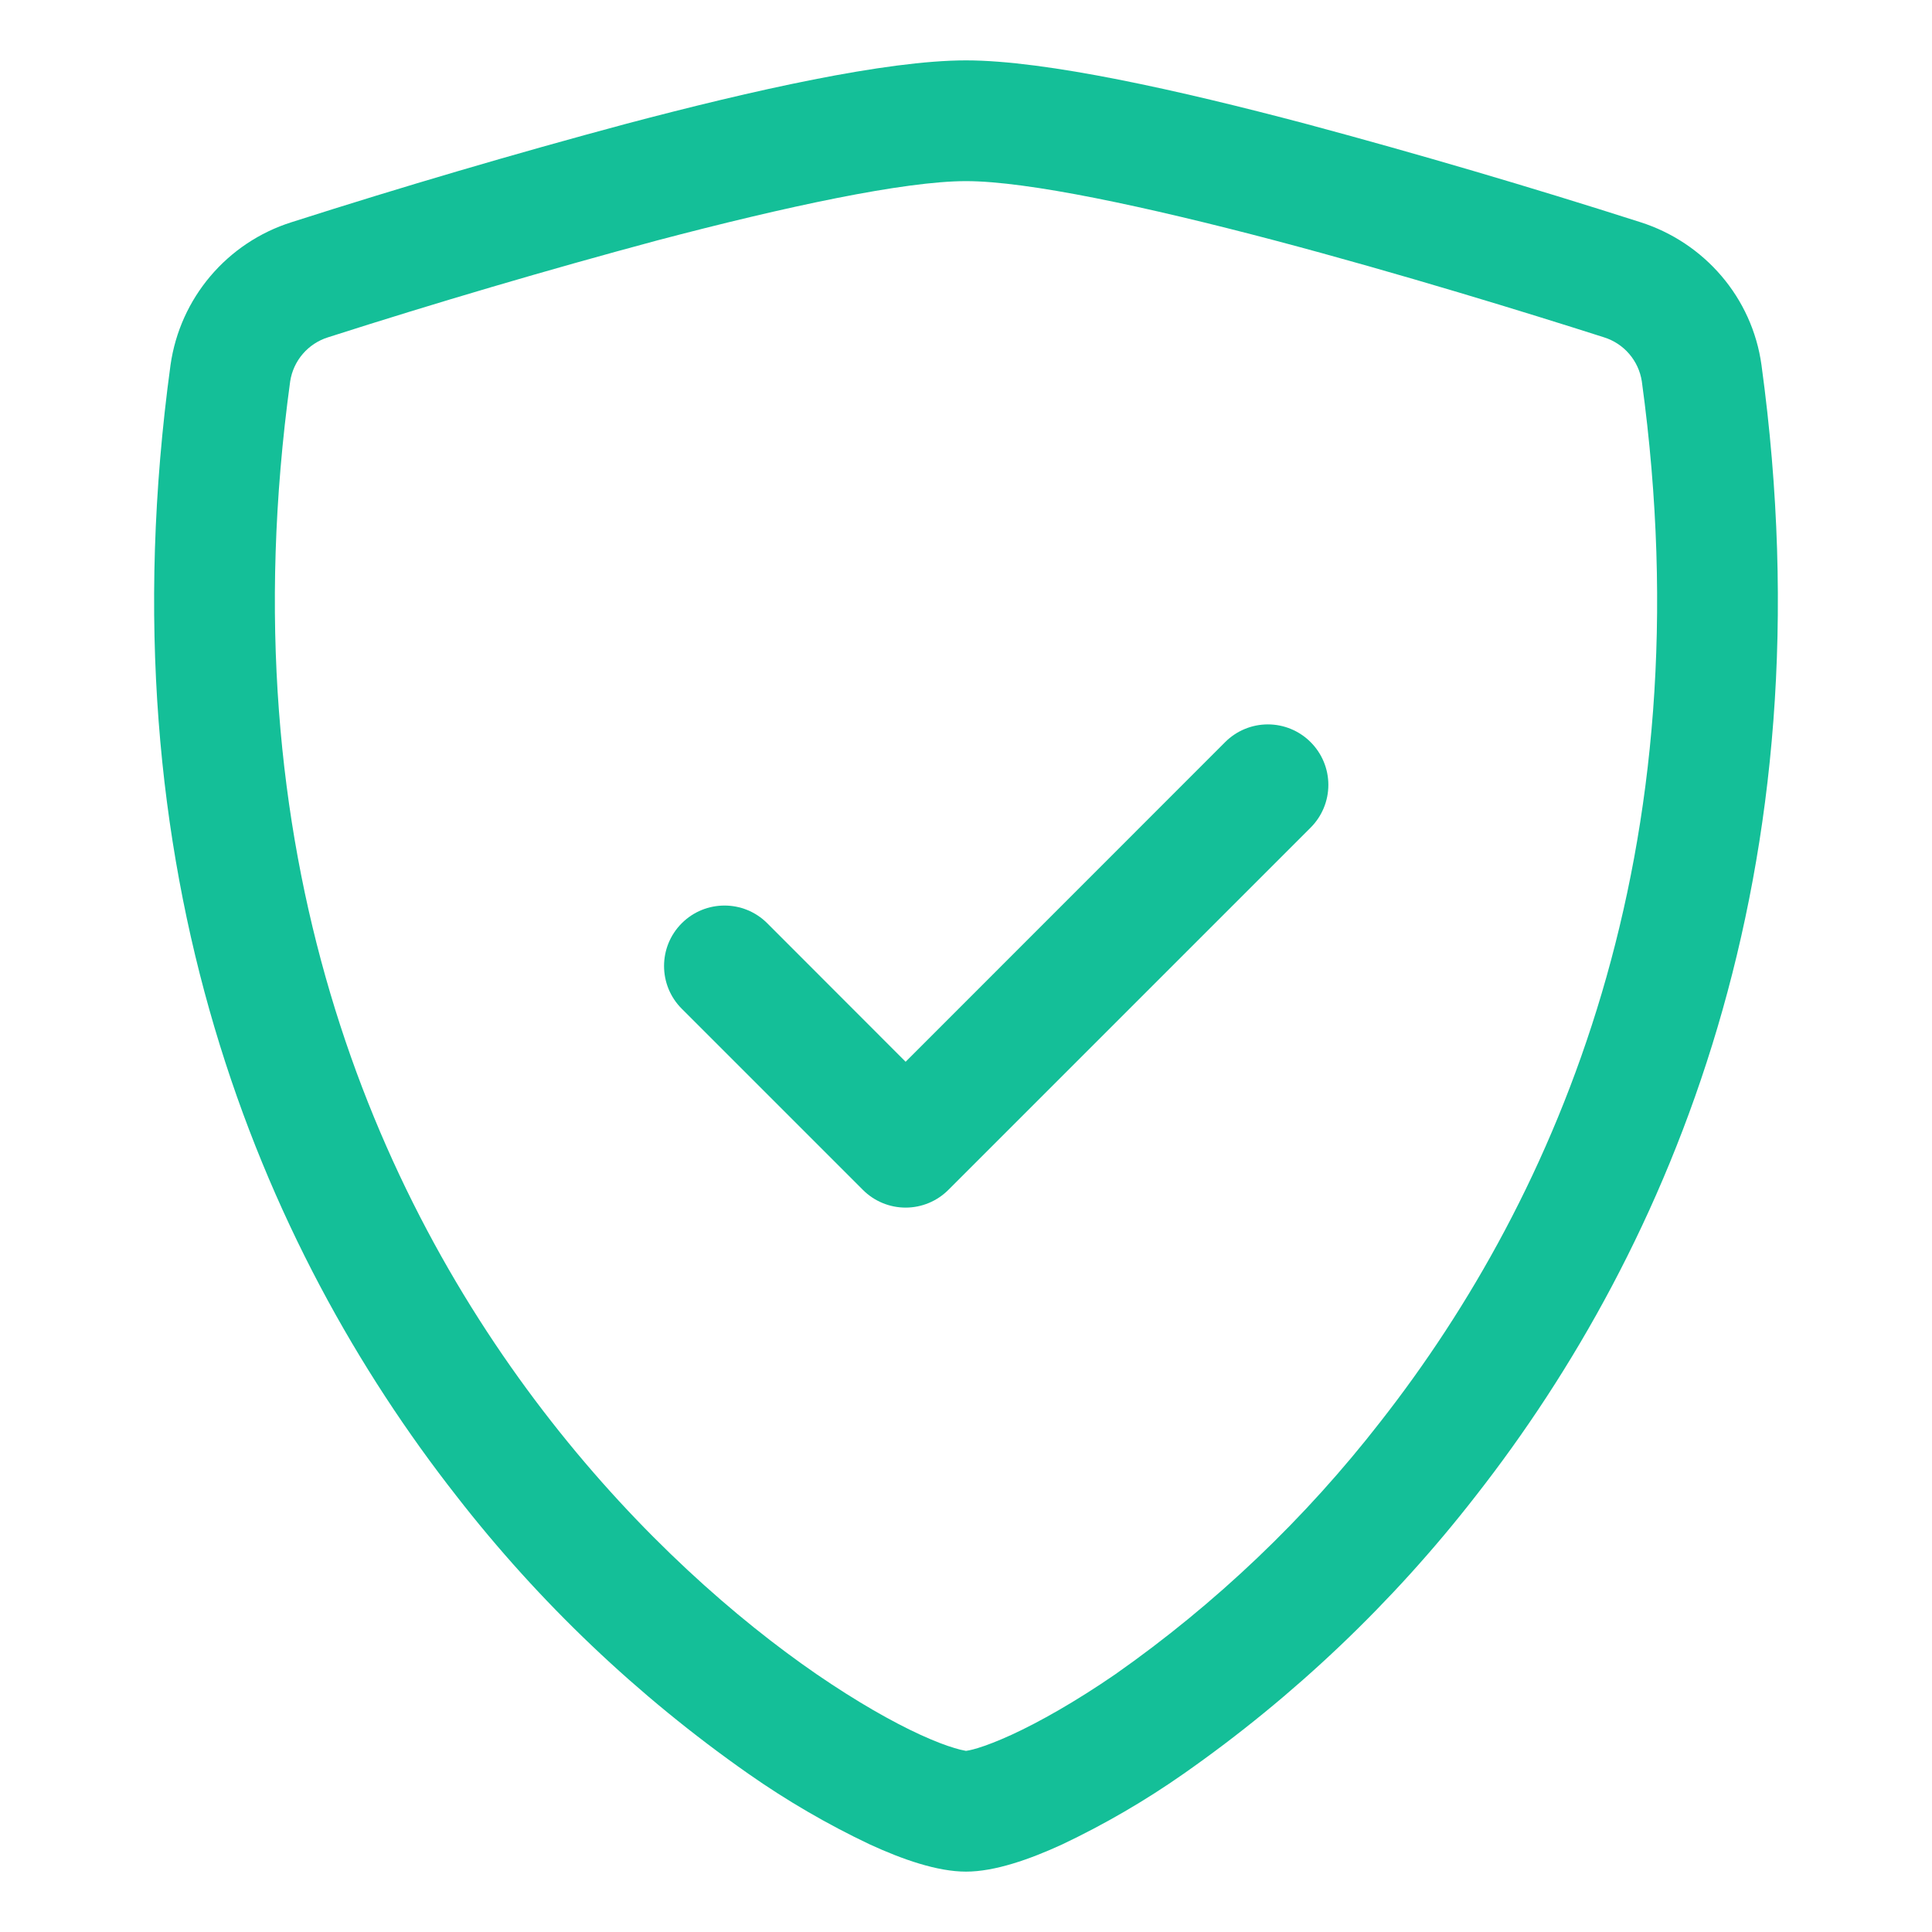
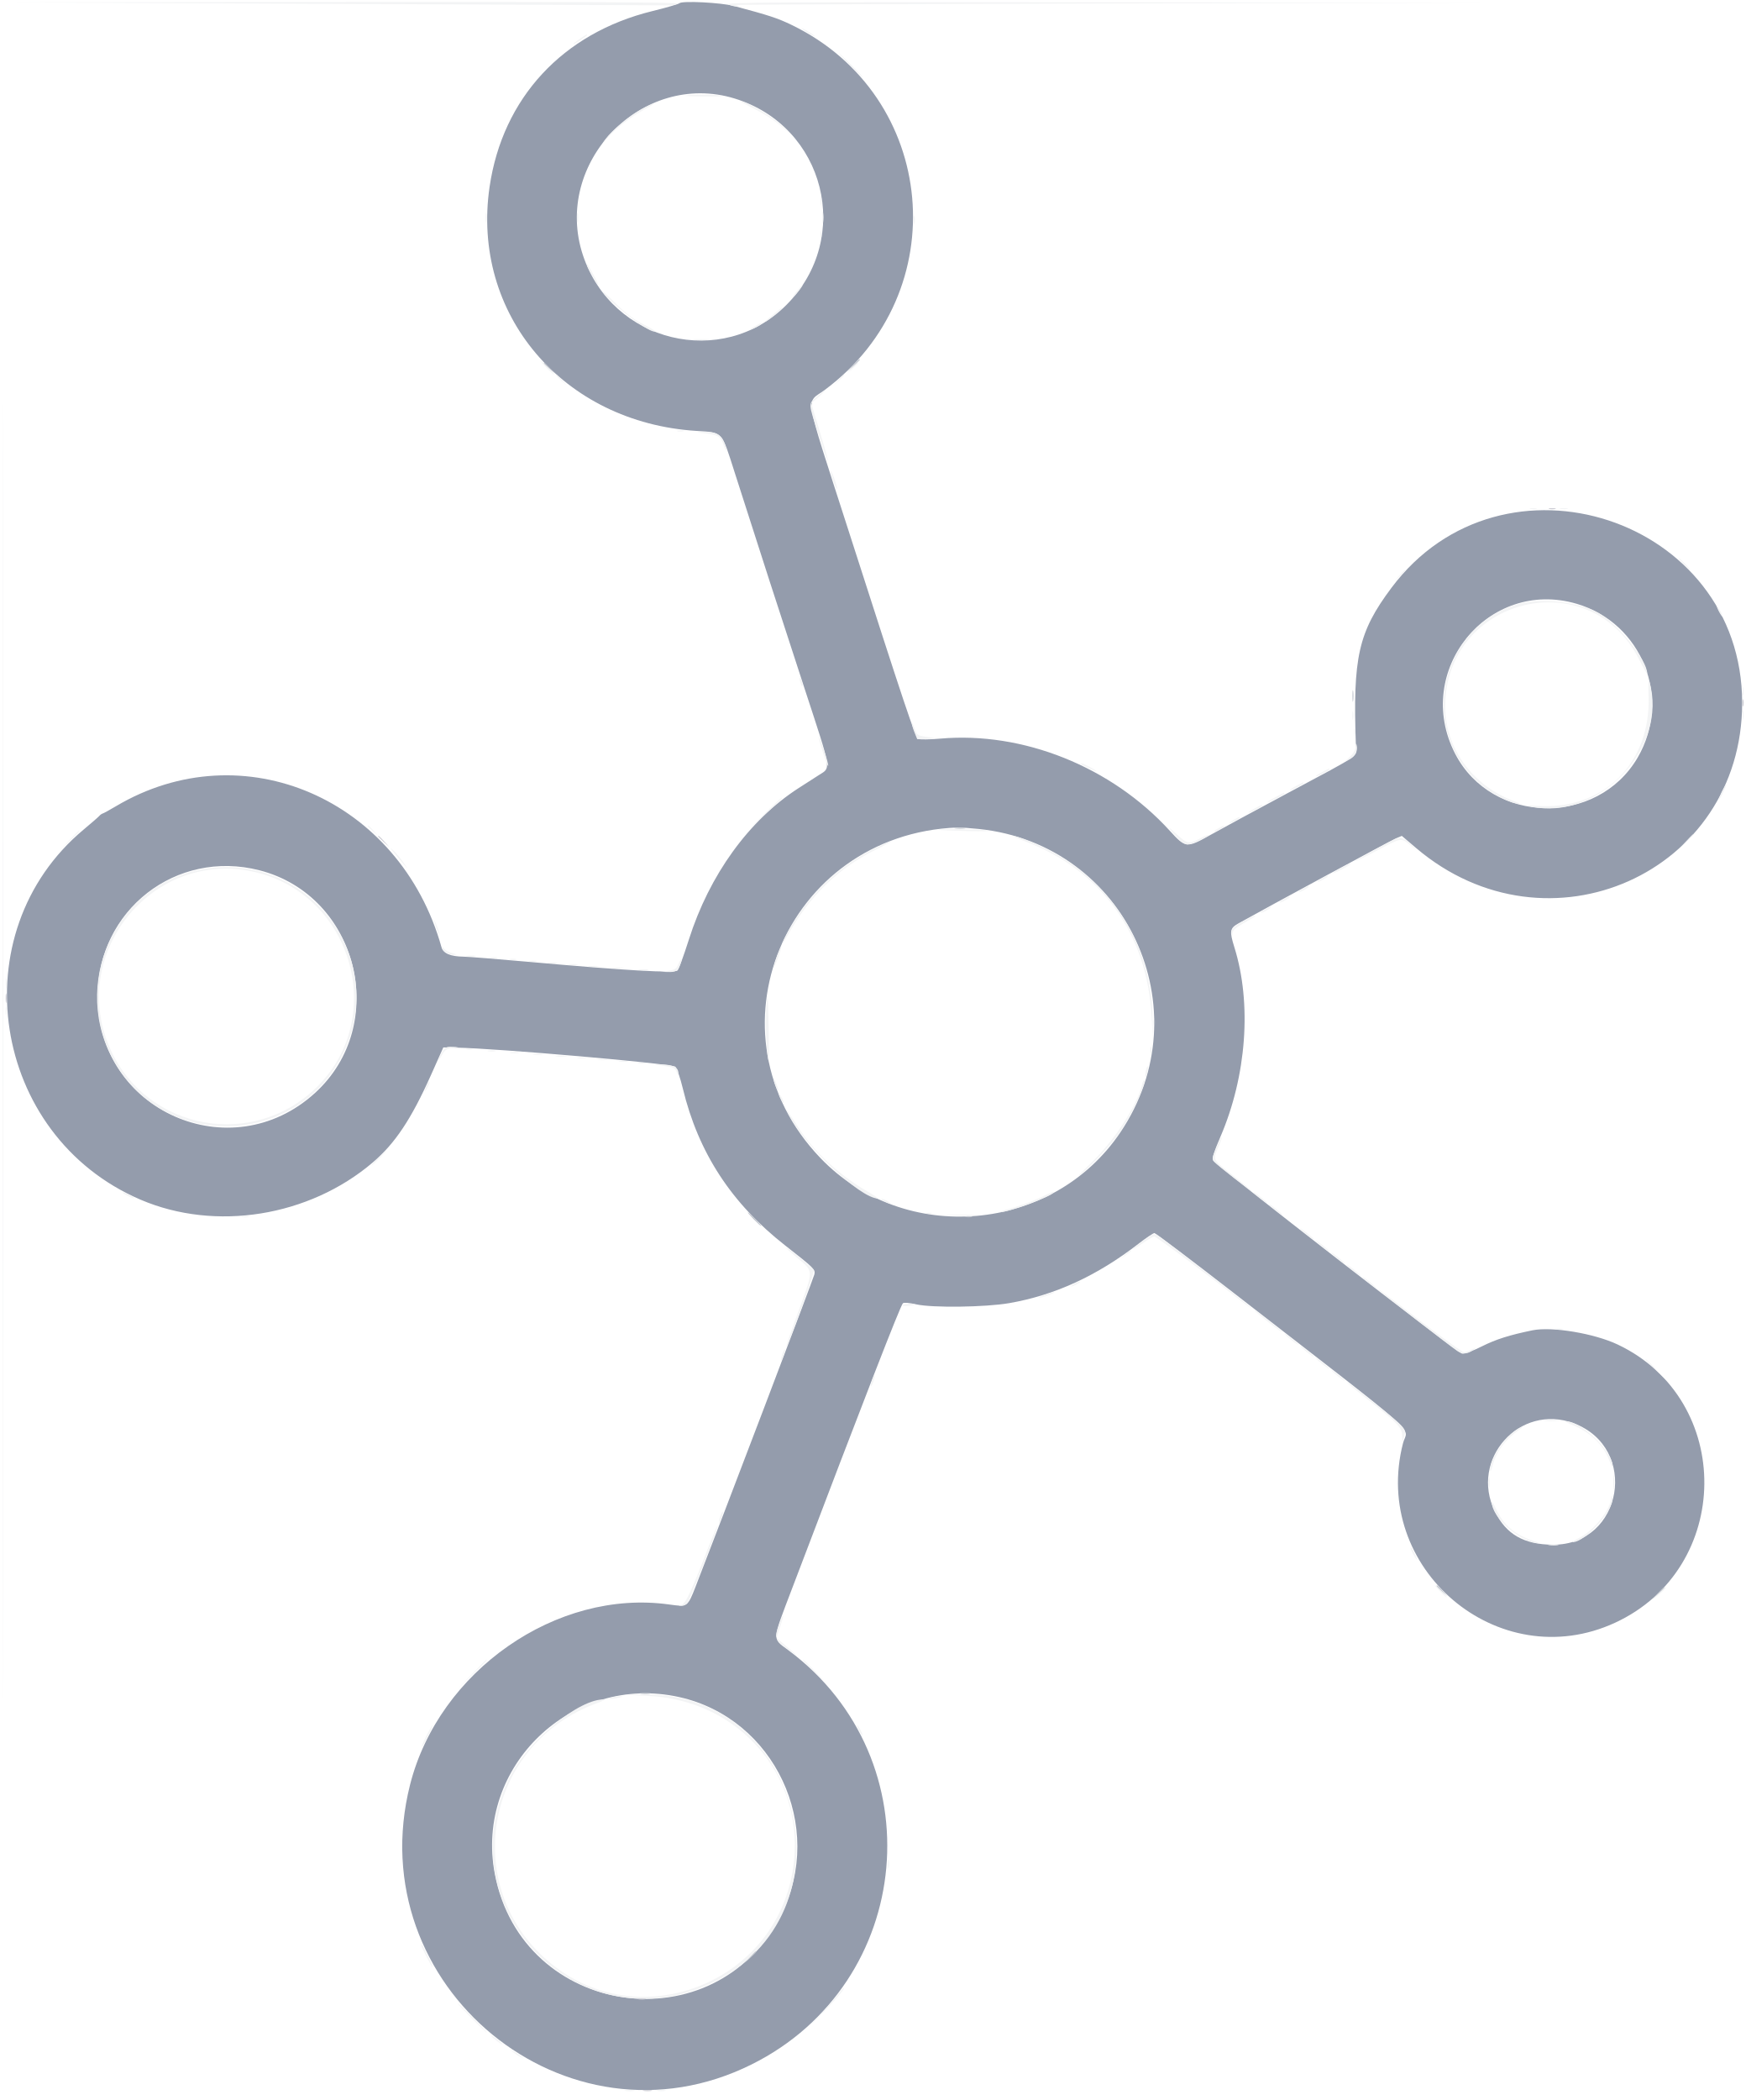
- <svg xmlns="http://www.w3.org/2000/svg" width="1em" height="1em" viewBox="0 0 16 16" class="bi bi-shield-check" fill="#14bf98">
-   <path fill-rule="evenodd" d="M5.443 1.991a60.17 60.17 0 0 0-2.725.802.454.454 0 0 0-.315.366C1.87 7.056 3.1 9.9 4.567 11.773c.736.94 1.533 1.636 2.197 2.093.333.228.626.394.857.5.116.053.21.089.282.11A.73.73 0 0 0 8 14.5c.007-.001.038-.005.097-.023.072-.022.166-.058.282-.111.23-.106.525-.272.857-.5a10.197 10.197 0 0 0 2.197-2.093C12.9 9.9 14.13 7.056 13.597 3.159a.454.454 0 0 0-.315-.366c-.626-.2-1.682-.526-2.725-.802C9.491 1.71 8.51 1.5 8 1.5c-.51 0-1.49.21-2.557.491zm-.256-.966C6.23.749 7.337.5 8 .5c.662 0 1.77.249 2.813.525a61.09 61.09 0 0 1 2.772.815c.528.168.926.623 1.003 1.184.573 4.197-.756 7.307-2.367 9.365a11.191 11.191 0 0 1-2.418 2.3 6.942 6.942 0 0 1-1.007.586c-.27.124-.558.225-.796.225s-.526-.101-.796-.225a6.908 6.908 0 0 1-1.007-.586 11.192 11.192 0 0 1-2.417-2.3C2.167 10.331.839 7.221 1.412 3.024A1.454 1.454 0 0 1 2.415 1.84a61.11 61.11 0 0 1 2.772-.815z" />
-   <path fill-rule="evenodd" d="M10.854 6.146a.5.5 0 0 1 0 .708l-3 3a.5.5 0 0 1-.708 0l-1.5-1.5a.5.5 0 1 1 .708-.708L7.5 8.793l2.646-2.647a.5.5 0 0 1 .708 0z" />
+ <svg xmlns="http://www.w3.org/2000/svg" id="svg" version="1.1" width="400" height="481.108" viewBox="0, 0, 400,481.108">
+   <g id="svgg">
+     <path id="path0" d="M155.687 0.736 C 155.470 0.946,152.679 1.758,149.486 2.541 C 128.953 7.575,115.178 22.438,112.190 42.781 C 107.906 71.950,128.999 96.819,159.644 98.728 C 165.709 99.106,165.279 98.634,168.369 108.308 C 173.781 125.249,179.061 141.566,184.432 157.953 C 190.606 176.788,190.437 175.789,187.730 177.512 C 186.645 178.203,184.491 179.586,182.943 180.586 C 171.617 187.901,162.546 200.445,157.835 215.305 C 156.709 218.856,155.549 222.015,155.257 222.326 C 154.629 222.995,143.328 222.344,121.266 220.368 C 114.085 219.724,107.319 219.186,106.231 219.171 C 103.219 219.130,101.564 218.425,101.168 217.013 C 91.656 183.048,55.616 167.448,26.552 184.715 C 25.113 185.569,23.759 186.313,23.541 186.369 C 23.323 186.424,22.967 186.677,22.750 186.930 C 22.532 187.184,20.930 188.579,19.189 190.030 C -9.205 213.708,-2.074 260.173,32.204 274.844 C 49.365 282.190,70.820 278.750,85.423 266.313 C 90.529 261.964,94.251 256.375,98.757 246.291 L 101.585 239.960 104.700 240.017 C 113.895 240.182,153.940 243.675,154.750 244.381 C 155.106 244.691,155.879 246.938,156.468 249.376 C 160.025 264.077,167.583 275.667,179.911 285.327 C 186.638 290.598,186.845 290.803,186.612 291.961 C 186.446 292.789,165.221 348.564,159.395 363.482 C 157.572 368.149,157.541 368.170,153.297 367.580 C 127.575 364.002,100.565 382.799,93.967 408.868 C 82.285 455.030,129.864 494.019,172.199 472.974 C 209.669 454.349,214.267 403.104,180.712 378.105 C 176.875 375.247,176.815 376.267,181.555 363.796 C 198.161 320.101,206.285 299.195,206.894 298.586 C 207.116 298.364,208.308 298.457,209.948 298.825 C 213.634 299.652,225.798 299.494,231.256 298.548 C 241.707 296.736,251.362 292.300,260.911 284.924 C 262.642 283.587,264.273 282.493,264.535 282.493 C 264.798 282.493,272.996 288.684,282.753 296.252 C 327.108 330.652,322.541 326.604,321.506 330.600 C 314.070 359.313,343.354 384.120,370.098 371.763 C 397.080 359.297,397.437 320.703,370.687 308.029 C 365.294 305.474,355.594 303.860,351.137 304.776 C 345.860 305.862,342.807 306.831,339.565 308.451 C 337.343 309.562,335.555 310.213,335.015 310.109 C 333.914 309.897,278.473 266.873,277.989 265.855 C 277.733 265.316,278.176 263.877,279.650 260.453 C 285.657 246.503,286.880 229.897,282.850 217.013 C 281.696 213.325,281.810 212.657,283.778 211.553 C 290.295 207.897,318.720 192.547,319.837 192.080 L 321.222 191.501 324.508 194.293 C 354.633 219.884,399.209 200.035,399.209 161.029 C 399.209 118.672,344.241 100.664,318.826 134.695 C 311.258 144.828,309.968 150.542,310.696 170.711 C 310.799 173.570,312.591 172.313,294.931 181.773 C 287.519 185.743,279.658 190.000,277.463 191.232 C 271.909 194.349,271.700 194.329,268.045 190.320 C 254.675 175.659,234.404 167.529,215.430 169.220 C 213.037 169.433,210.791 169.465,210.441 169.290 C 209.752 168.947,207.582 162.468,194.024 120.277 C 184.041 89.208,184.593 92.599,188.986 89.337 C 218.993 67.060,214.916 21.945,181.430 5.727 C 178.176 4.151,176.292 3.532,168.150 1.365 C 165.234 0.588,156.307 0.138,155.687 0.736 M168.348 22.571 C 189.082 28.938,195.500 54.499,180.218 69.845 C 165.491 84.633,140.251 78.491,133.588 58.499 C 126.531 37.323,147.113 16.049,168.348 22.571 M361.293 138.329 C 376.296 142.737,383.148 159.991,375.275 173.539 C 366.056 189.404,341.829 188.918,333.450 172.700 C 323.654 153.738,340.973 132.358,361.293 138.329 M224.332 189.921 C 258.032 193.436,275.681 231.289,256.734 259.414 C 241.182 282.499,207.303 285.411,188.015 265.321 C 160.812 236.985,179.815 191.101,219.387 189.575 C 220.040 189.550,222.265 189.705,224.332 189.921 M59.444 199.381 C 82.048 205.162,89.433 234.632,72.219 250.364 C 52.900 268.020,22.341 254.490,22.358 228.289 C 22.372 208.500,40.339 194.495,59.444 199.381 M360.633 326.075 C 375.655 331.704,371.858 353.949,355.885 353.893 C 349.232 353.870,345.131 351.529,342.547 346.278 C 336.666 334.333,348.223 321.424,360.633 326.075 M155.639 388.798 C 177.514 393.667,189.139 418.421,179.028 438.603 C 163.993 468.615,119.646 462.330,113.380 429.297 C 108.719 404.723,131.046 383.325,155.639 388.798 " stroke="none" fill="#949cac" fill-rule="evenodd" />
+     <path id="path1" d="M0.592 240.752 C 0.592 373.056,0.637 427.240,0.692 361.160 C 0.747 295.080,0.747 186.831,0.692 120.606 C 0.637 54.382,0.592 108.447,0.592 240.752 M77.349 0.885 C 118.477 1.074,152.730 1.231,153.467 1.233 C 154.205 1.234,154.997 1.047,155.228 0.816 C 155.524 0.519,133.088 0.417,79.110 0.468 L 2.572 0.540 77.349 0.885 M166.911 1.041 C 167.644 1.361,168.534 1.545,168.889 1.451 C 169.323 1.335,169.211 1.232,168.546 1.135 C 168.002 1.056,206.726 0.902,254.599 0.791 L 341.642 0.591 253.610 0.526 C 175.878 0.468,165.735 0.528,166.911 1.041 M183.778 6.617 C 183.996 6.825,184.886 7.395,185.757 7.884 C 186.627 8.372,186.983 8.476,186.548 8.115 C 185.664 7.380,183.158 6.025,183.778 6.617 M132.832 8.916 C 132.020 9.468,131.355 10.005,131.355 10.109 C 131.355 10.213,132.067 9.827,132.938 9.251 C 134.320 8.336,134.787 7.913,134.414 7.913 C 134.356 7.913,133.644 8.364,132.832 8.916 M194.857 15.035 C 196.368 16.558,197.694 17.804,197.803 17.804 C 197.912 17.804,196.764 16.558,195.252 15.035 C 193.741 13.511,192.415 12.265,192.306 12.265 C 192.197 12.265,193.345 13.511,194.857 15.035 M157.864 21.788 C 156.286 21.961,157.039 22.045,160.600 22.092 C 163.302 22.127,165.439 22.091,165.348 22.011 C 165.005 21.708,159.951 21.558,157.864 21.788 M172.700 24.856 C 175.231 26.117,177.655 27.710,179.426 29.278 L 182.196 31.730 179.531 29.166 C 177.042 26.772,172.325 23.880,169.733 23.160 C 169.189 23.008,170.524 23.772,172.700 24.856 M147.102 24.984 C 144.220 26.547,140.183 29.877,138.742 31.878 C 137.745 33.261,137.800 33.231,139.238 31.600 C 141.292 29.271,144.468 26.818,147.654 25.101 C 149.026 24.362,149.970 23.758,149.753 23.758 C 149.535 23.759,148.342 24.311,147.102 24.984 M188.033 46.093 C 188.037 46.963,188.118 47.273,188.213 46.781 C 188.307 46.289,188.304 45.576,188.205 45.198 C 188.106 44.820,188.028 45.223,188.033 46.093 M188.447 49.852 C 188.447 51.048,188.521 51.538,188.612 50.940 C 188.702 50.341,188.702 49.362,188.612 48.764 C 188.521 48.165,188.447 48.655,188.447 49.852 M111.285 49.852 C 111.285 50.831,111.362 51.231,111.456 50.742 C 111.551 50.252,111.551 49.451,111.456 48.961 C 111.362 48.472,111.285 48.872,111.285 49.852 M132.254 49.852 C 132.254 50.831,132.331 51.231,132.426 50.742 C 132.520 50.252,132.520 49.451,132.426 48.961 C 132.331 48.472,132.254 48.872,132.254 49.852 M209.398 50.445 C 209.402 51.316,209.483 51.625,209.578 51.133 C 209.672 50.641,209.669 49.929,209.570 49.550 C 209.471 49.172,209.393 49.575,209.398 50.445 M188.025 53.808 C 188.025 54.570,188.106 54.881,188.205 54.500 C 188.305 54.120,188.305 53.497,188.205 53.116 C 188.106 52.735,188.025 53.046,188.025 53.808 M134.524 60.765 C 134.529 61.226,136.845 65.282,137.103 65.282 C 137.210 65.282,136.730 64.258,136.037 63.007 C 134.573 60.364,134.519 60.284,134.524 60.765 M182.377 66.963 C 181.642 67.888,181.353 68.394,181.736 68.087 C 182.456 67.508,184.151 65.282,183.872 65.282 C 183.784 65.282,183.112 66.039,182.377 66.963 M138.069 66.847 C 140.255 69.918,149.333 76.714,150.152 75.894 C 150.231 75.815,148.927 75.050,147.255 74.194 C 145.008 73.044,143.306 71.733,140.737 69.175 C 138.826 67.271,137.625 66.223,138.069 66.847 M178.034 71.328 C 177.487 71.811,176.507 72.616,175.858 73.118 C 175.209 73.619,175.035 73.858,175.470 73.647 C 176.294 73.248,179.575 70.461,179.228 70.454 C 179.120 70.452,178.582 70.845,178.034 71.328 M172.898 74.777 C 172.136 75.194,171.656 75.543,171.830 75.552 C 172.249 75.574,174.481 74.414,174.481 74.174 C 174.481 73.915,174.458 73.924,172.898 74.777 M158.754 77.838 C 159.787 77.919,161.479 77.919,162.512 77.838 C 163.546 77.756,162.700 77.690,160.633 77.690 C 158.566 77.690,157.720 77.756,158.754 77.838 M125.223 84.273 C 126.072 85.143,126.857 85.856,126.966 85.856 C 127.075 85.856,126.468 85.143,125.618 84.273 C 124.768 83.403,123.984 82.690,123.875 82.690 C 123.766 82.690,124.373 83.403,125.223 84.273 M195.227 84.372 L 194.065 85.658 195.351 84.496 C 196.058 83.857,196.637 83.278,196.637 83.210 C 196.637 82.904,196.311 83.173,195.227 84.372 M127.399 85.979 C 127.399 86.047,127.977 86.626,128.684 87.265 L 129.970 88.427 128.808 87.141 C 127.725 85.943,127.399 85.674,127.399 85.979 M192.062 87.141 L 190.900 88.427 192.186 87.265 C 192.893 86.626,193.472 86.047,193.472 85.979 C 193.472 85.674,193.145 85.943,192.062 87.141 M187.240 90.842 C 185.161 92.585,185.143 92.135,187.613 99.712 C 190.299 107.949,190.482 107.564,187.920 99.068 L 185.906 92.390 187.612 90.915 C 188.550 90.104,189.228 89.438,189.120 89.436 C 189.011 89.434,188.165 90.066,187.240 90.842 M155.193 98.789 C 155.574 98.889,156.197 98.889,156.578 98.789 C 156.958 98.690,156.647 98.608,155.885 98.608 C 155.124 98.608,154.812 98.690,155.193 98.789 M161.705 99.300 C 164.535 99.622,165.166 100.029,165.796 101.937 C 166.046 102.696,166.330 103.238,166.426 103.142 C 166.522 103.046,166.312 102.245,165.959 101.363 C 165.217 99.509,163.936 98.881,161.069 98.966 C 159.367 99.017,159.408 99.038,161.705 99.300 M190.368 108.012 C 190.368 108.338,190.696 109.496,191.098 110.584 C 191.499 111.672,191.828 112.295,191.828 111.968 C 191.828 111.642,191.499 110.485,191.098 109.397 C 190.696 108.309,190.368 107.685,190.368 108.012 M350.643 116.593 C 351.024 116.693,351.647 116.693,352.028 116.593 C 352.409 116.494,352.097 116.412,351.335 116.412 C 350.574 116.412,350.262 116.494,350.643 116.593 M357.571 116.600 C 358.064 116.695,358.776 116.691,359.154 116.592 C 359.532 116.493,359.130 116.416,358.259 116.420 C 357.389 116.425,357.079 116.506,357.571 116.600 M385.757 129.179 C 386.495 129.941,387.188 130.564,387.297 130.564 C 387.405 130.564,386.891 129.941,386.152 129.179 C 385.414 128.417,384.721 127.794,384.612 127.794 C 384.504 127.794,385.018 128.417,385.757 129.179 M320.648 131.850 L 319.486 133.136 320.772 131.973 C 321.479 131.334,322.057 130.756,322.057 130.688 C 322.057 130.382,321.731 130.651,320.648 131.850 M348.219 138.310 C 330.679 143.027,324.896 165.466,337.876 178.444 C 340.552 181.120,344.958 183.657,347.774 184.145 C 348.709 184.307,348.357 184.078,346.693 183.441 C 337.313 179.854,331.142 171.268,331.164 161.836 C 331.222 136.757,364.415 128.743,375.609 151.106 C 376.621 153.126,377.448 154.557,377.448 154.285 C 377.448 151.173,370.560 142.705,366.103 140.338 C 361.469 137.877,353.280 136.948,348.219 138.310 M393.867 140.059 C 394.205 140.712,394.570 141.246,394.679 141.246 C 394.788 141.246,394.601 140.712,394.263 140.059 C 393.926 139.407,393.560 138.872,393.451 138.872 C 393.343 138.872,393.530 139.407,393.867 140.059 M183.241 155.490 C 183.241 155.816,183.394 156.439,183.581 156.874 C 183.795 157.373,183.921 157.446,183.921 157.072 C 183.921 156.746,183.768 156.123,183.581 155.687 C 183.366 155.189,183.241 155.116,183.241 155.490 M377.758 159.446 C 378.336 174.919,367.356 185.707,352.127 184.630 C 349.866 184.470,349.536 184.503,350.742 184.769 C 366.347 188.209,382.393 171.283,377.936 156.083 C 377.707 155.303,377.646 156.455,377.758 159.446 M399.308 158.457 C 399.313 159.327,399.394 159.637,399.489 159.145 C 399.583 158.653,399.580 157.940,399.481 157.562 C 399.382 157.184,399.304 157.587,399.308 158.457 M399.316 163.798 C 399.316 164.777,399.394 165.178,399.488 164.688 C 399.582 164.199,399.582 163.398,399.488 162.908 C 399.394 162.418,399.316 162.819,399.316 163.798 M309.892 163.996 C 309.896 164.866,309.977 165.176,310.072 164.684 C 310.167 164.192,310.163 163.479,310.064 163.101 C 309.965 162.723,309.888 163.126,309.892 163.996 M208.933 165.670 C 208.916 165.937,209.188 166.872,209.539 167.747 L 210.175 169.337 212.407 169.306 C 214.880 169.271,214.773 169.128,211.995 168.755 C 210.249 168.520,210.107 168.409,209.553 166.844 C 209.229 165.931,208.950 165.402,208.933 165.670 M310.280 167.755 C 310.280 168.516,310.361 168.828,310.461 168.447 C 310.560 168.066,310.560 167.443,310.461 167.062 C 310.361 166.682,310.280 166.993,310.280 167.755 M187.567 168.687 C 187.509 169.339,189.637 175.861,189.776 175.461 C 189.854 175.238,189.395 173.547,188.757 171.702 C 188.119 169.857,187.583 168.500,187.567 168.687 M310.629 171.058 C 310.600 171.779,310.121 172.619,309.298 173.391 L 308.012 174.597 309.292 173.938 C 310.589 173.271,311.205 171.981,310.862 170.654 C 310.742 170.187,310.659 170.331,310.629 171.058 M247.709 175.026 C 248.113 175.392,251.236 176.850,251.236 176.673 C 251.236 176.448,248.251 174.876,247.823 174.876 C 247.669 174.876,247.618 174.943,247.709 175.026 M302.967 176.882 C 302.151 177.312,301.484 177.753,301.484 177.861 C 301.484 177.969,302.196 177.694,303.066 177.250 C 303.937 176.806,304.649 176.357,304.649 176.253 C 304.649 175.994,304.646 175.995,302.967 176.882 M297.033 180.047 C 296.217 180.478,295.549 180.918,295.549 181.026 C 295.549 181.134,296.261 180.859,297.132 180.415 C 298.002 179.971,298.714 179.523,298.714 179.418 C 298.714 179.159,298.711 179.160,297.033 180.047 M394.541 181.413 C 394.067 182.388,393.763 183.185,393.865 183.185 C 394.133 183.185,395.731 179.971,395.552 179.792 C 395.469 179.709,395.014 180.439,394.541 181.413 M292.285 182.617 C 291.251 183.156,290.406 183.684,290.406 183.793 C 290.406 183.901,291.296 183.538,292.384 182.987 C 293.472 182.436,294.362 181.899,294.362 181.794 C 294.362 181.532,294.398 181.518,292.285 182.617 M174.948 186.647 L 171.058 190.504 174.648 187.159 C 176.623 185.319,178.500 183.583,178.819 183.302 C 179.137 183.020,179.272 182.789,179.118 182.789 C 178.965 182.789,177.088 184.525,174.948 186.647 M287.537 185.190 C 286.721 185.621,286.053 186.062,286.053 186.170 C 286.053 186.278,286.766 186.003,287.636 185.559 C 288.506 185.115,289.219 184.666,289.219 184.562 C 289.219 184.303,289.216 184.304,287.537 185.190 M282.789 187.763 C 281.310 188.566,281.400 188.900,282.888 188.131 C 283.541 187.793,284.075 187.432,284.075 187.329 C 284.075 187.075,284.033 187.089,282.789 187.763 M84.273 189.243 C 84.273 189.312,84.852 189.890,85.559 190.529 L 86.845 191.691 85.683 190.406 C 84.599 189.207,84.273 188.938,84.273 189.243 M268.039 189.911 C 269.980 192.375,271.230 193.472,272.099 193.472 C 272.992 193.472,276.954 191.685,276.954 191.282 C 276.954 191.174,276.069 191.533,274.988 192.080 C 272.329 193.428,272.094 193.381,269.511 190.999 C 268.273 189.857,267.611 189.367,268.039 189.911 M279.228 189.742 C 277.749 190.544,277.839 190.878,279.327 190.109 C 279.980 189.771,280.514 189.411,280.514 189.307 C 280.514 189.053,280.472 189.067,279.228 189.742 M215.035 190.108 C 215.252 190.183,218.279 190.314,221.761 190.400 C 225.252 190.487,227.293 190.426,226.311 190.264 C 224.586 189.979,214.237 189.836,215.035 190.108 M15.812 192.582 L 13.650 194.857 15.925 192.694 C 18.038 190.685,18.381 190.307,18.087 190.307 C 18.026 190.307,17.002 191.330,15.812 192.582 M386.332 192.779 L 384.768 194.461 386.449 192.897 C 387.374 192.037,388.131 191.280,388.131 191.215 C 388.131 190.916,387.786 191.216,386.332 192.779 M235.015 192.800 C 252.484 199.452,262.893 213.951,263.899 233.037 L 264.223 239.169 264.101 233.037 C 263.777 216.765,255.271 202.831,240.950 195.110 C 237.953 193.495,233.032 191.482,232.137 191.507 C 231.870 191.514,233.165 192.096,235.015 192.800 M319.090 192.512 C 314.882 194.704,310.584 197.117,310.584 197.287 C 310.584 197.398,312.790 196.317,315.488 194.886 C 321.226 191.842,321.016 191.874,323.272 193.716 L 325.025 195.147 323.359 193.518 C 321.537 191.737,320.877 191.582,319.090 192.512 M200.367 194.418 C 192.236 198.419,185.505 204.793,180.927 212.827 C 179.993 214.466,179.233 215.989,179.237 216.212 C 179.242 216.435,179.825 215.549,180.533 214.243 C 185.278 205.488,192.241 198.737,200.791 194.604 C 202.967 193.553,204.557 192.689,204.323 192.686 C 204.090 192.683,202.310 193.463,200.367 194.418 M90.517 195.648 C 93.553 199.316,93.839 199.611,92.570 197.756 C 91.875 196.740,90.760 195.405,90.093 194.789 C 89.201 193.965,89.313 194.192,90.517 195.648 M307.319 198.839 C 306.286 199.377,305.440 199.906,305.440 200.014 C 305.440 200.123,306.330 199.760,307.418 199.209 C 308.506 198.657,309.397 198.120,309.397 198.015 C 309.397 197.753,309.432 197.739,307.319 198.839 M46.093 199.208 C 25.135 203.151,15.296 227.964,27.691 245.614 C 40.507 263.864,68.683 261.608,78.540 241.543 C 89.417 219.404,70.429 194.629,46.093 199.208 M57.682 199.637 C 80.326 204.283,88.989 232.655,72.729 248.916 C 58.222 263.423,33.776 259.065,25.344 240.470 C 15.518 218.799,34.466 194.873,57.682 199.637 M302.967 201.215 C 301.488 202.018,301.578 202.352,303.066 201.583 C 303.719 201.245,304.253 200.884,304.253 200.781 C 304.253 200.527,304.211 200.541,302.967 201.215 M298.615 203.589 C 297.136 204.392,297.226 204.726,298.714 203.956 C 299.367 203.619,299.901 203.258,299.901 203.155 C 299.901 202.900,299.859 202.915,298.615 203.589 M294.263 205.963 C 292.784 206.766,292.874 207.100,294.362 206.330 C 295.015 205.993,295.549 205.632,295.549 205.529 C 295.549 205.274,295.506 205.289,294.263 205.963 M289.911 208.337 C 288.432 209.140,288.522 209.474,290.010 208.704 C 290.663 208.367,291.197 208.006,291.197 207.903 C 291.197 207.648,291.154 207.663,289.911 208.337 M285.238 210.868 C 282.697 212.180,281.957 212.929,282.216 213.928 C 282.364 214.498,282.410 214.466,282.447 213.768 C 282.480 213.128,283.173 212.517,285.064 211.459 C 286.479 210.668,287.636 209.947,287.636 209.857 C 287.636 209.626,287.670 209.612,285.238 210.868 M99.558 211.276 C 99.692 211.820,100.044 212.799,100.342 213.452 C 100.776 214.405,100.834 214.444,100.639 213.650 C 100.506 213.106,100.154 212.127,99.856 211.474 C 99.422 210.521,99.364 210.482,99.558 211.276 M101.286 217.113 C 101.286 217.814,102.939 218.798,104.045 218.753 C 104.869 218.719,104.804 218.656,103.679 218.391 C 102.928 218.214,102.082 217.753,101.800 217.367 C 101.517 216.980,101.286 216.866,101.286 217.113 M178.080 218.979 C 177.624 220.199,177.260 221.413,177.271 221.677 C 177.282 221.940,177.719 221.005,178.241 219.599 C 178.763 218.192,179.127 216.978,179.050 216.901 C 178.973 216.823,178.537 217.759,178.080 218.979 M106.929 219.077 C 107.531 219.168,108.421 219.166,108.908 219.072 C 109.394 218.978,108.902 218.903,107.814 218.906 C 106.726 218.909,106.328 218.986,106.929 219.077 M112.270 219.469 C 112.762 219.563,113.474 219.560,113.852 219.461 C 114.231 219.362,113.828 219.284,112.957 219.289 C 112.087 219.293,111.778 219.374,112.270 219.469 M116.815 219.857 C 117.196 219.957,117.819 219.957,118.200 219.857 C 118.581 219.758,118.269 219.676,117.507 219.676 C 116.746 219.676,116.434 219.758,116.815 219.857 M155.460 220.874 C 154.976 221.975,154.645 222.190,153.116 222.394 L 151.335 222.631 152.918 222.684 C 154.836 222.749,155.311 222.479,155.872 221.005 C 156.474 219.420,156.147 219.316,155.460 220.874 M121.370 220.260 C 121.862 220.355,122.574 220.351,122.952 220.252 C 123.330 220.153,122.928 220.076,122.057 220.080 C 121.187 220.084,120.877 220.165,121.370 220.260 M125.717 220.655 C 126.207 220.749,127.008 220.749,127.498 220.655 C 127.987 220.561,127.587 220.484,126.607 220.484 C 125.628 220.484,125.227 220.561,125.717 220.655 M130.465 221.051 C 130.955 221.145,131.756 221.145,132.245 221.051 C 132.735 220.956,132.334 220.879,131.355 220.879 C 130.376 220.879,129.975 220.956,130.465 221.051 M135.015 221.451 C 135.613 221.541,136.592 221.541,137.191 221.451 C 137.789 221.360,137.300 221.286,136.103 221.286 C 134.906 221.286,134.416 221.360,135.015 221.451 M140.554 221.846 C 141.152 221.937,142.132 221.937,142.730 221.846 C 143.328 221.756,142.839 221.681,141.642 221.681 C 140.445 221.681,139.955 221.756,140.554 221.846 M146.494 222.242 C 147.095 222.333,147.986 222.331,148.472 222.237 C 148.959 222.143,148.467 222.069,147.379 222.072 C 146.291 222.075,145.893 222.151,146.494 222.242 M1.306 225.124 C 1.306 226.320,1.380 226.810,1.470 226.212 C 1.561 225.613,1.561 224.634,1.470 224.036 C 1.380 223.437,1.306 223.927,1.306 225.124 M175.548 231.454 C 175.302 234.532,175.742 242.738,176.176 243.172 C 176.294 243.290,176.081 230.199,175.940 228.684 C 175.889 228.140,175.713 229.387,175.548 231.454 M1.287 231.652 C 1.291 232.522,1.372 232.832,1.467 232.340 C 1.561 231.847,1.558 231.135,1.459 230.757 C 1.360 230.379,1.282 230.781,1.287 231.652 M263.593 240.554 C 263.593 241.316,263.675 241.627,263.774 241.246 C 263.874 240.865,263.874 240.242,263.774 239.862 C 263.675 239.481,263.593 239.792,263.593 240.554 M101.282 241.048 C 100.850 241.756,100.504 242.512,100.513 242.730 C 100.521 242.948,100.858 242.502,101.262 241.741 C 101.852 240.628,102.296 240.309,103.520 240.115 L 105.045 239.875 103.555 239.819 C 102.271 239.770,101.957 239.940,101.282 241.048 M106.924 240.431 C 107.305 240.531,107.928 240.531,108.309 240.431 C 108.689 240.331,108.378 240.250,107.616 240.250 C 106.855 240.250,106.543 240.331,106.924 240.431 M111.874 240.834 C 112.366 240.928,113.078 240.925,113.457 240.826 C 113.835 240.727,113.432 240.649,112.562 240.654 C 111.691 240.658,111.382 240.739,111.874 240.834 M117.013 241.229 C 117.502 241.323,118.304 241.323,118.793 241.229 C 119.283 241.134,118.882 241.057,117.903 241.057 C 116.924 241.057,116.523 241.134,117.013 241.229 M122.360 241.629 C 122.961 241.720,123.851 241.718,124.338 241.624 C 124.824 241.530,124.332 241.455,123.244 241.458 C 122.156 241.461,121.758 241.538,122.360 241.629 M127.498 242.024 C 128.096 242.115,129.075 242.115,129.674 242.024 C 130.272 241.934,129.782 241.859,128.586 241.859 C 127.389 241.859,126.899 241.934,127.498 242.024 M132.443 242.416 C 132.933 242.510,133.734 242.510,134.224 242.416 C 134.713 242.321,134.313 242.244,133.333 242.244 C 132.354 242.244,131.954 242.321,132.443 242.416 M137.191 242.811 C 137.681 242.906,138.482 242.906,138.971 242.811 C 139.461 242.717,139.060 242.640,138.081 242.640 C 137.102 242.640,136.701 242.717,137.191 242.811 M141.939 243.207 C 142.428 243.301,143.229 243.301,143.719 243.207 C 144.209 243.113,143.808 243.036,142.829 243.036 C 141.850 243.036,141.449 243.113,141.939 243.207 M146.291 243.603 C 146.780 243.697,147.582 243.697,148.071 243.603 C 148.561 243.508,148.160 243.431,147.181 243.431 C 146.202 243.431,145.801 243.508,146.291 243.603 M150.346 243.949 C 150.890 244.046,152.080 244.221,152.991 244.338 C 154.335 244.511,154.719 244.751,155.037 245.619 C 155.251 246.206,155.441 246.409,155.458 246.070 C 155.532 244.621,154.486 243.978,151.883 243.874 C 150.494 243.818,149.802 243.852,150.346 243.949 M262.562 245.351 C 262.423 246.046,262.382 246.688,262.472 246.778 C 262.562 246.868,262.758 246.381,262.908 245.697 C 263.058 245.013,263.099 244.371,262.998 244.271 C 262.897 244.170,262.701 244.656,262.562 245.351 M177.298 247.280 C 177.291 247.606,177.531 248.408,177.829 249.060 C 178.529 250.588,178.539 249.878,177.844 248.071 C 177.550 247.310,177.305 246.954,177.298 247.280 M261.741 248.350 C 260.486 253.442,255.346 261.345,249.888 266.575 C 247.692 268.679,246.607 269.845,247.478 269.166 C 249.980 267.214,254.905 261.944,256.653 259.347 C 259.224 255.528,262.755 247.984,262.221 247.450 C 262.107 247.336,261.891 247.741,261.741 248.350 M97.789 248.682 C 97.126 250.137,97.253 250.447,97.970 249.124 C 98.304 248.507,98.504 247.927,98.414 247.837 C 98.323 247.746,98.042 248.126,97.789 248.682 M178.465 250.643 C 178.465 250.861,178.720 251.484,179.031 252.028 C 179.342 252.572,179.596 252.839,179.596 252.621 C 179.596 252.404,179.342 251.780,179.031 251.236 C 178.720 250.692,178.465 250.425,178.465 250.643 M180.665 255.193 C 183.950 262.126,197.125 274.576,201.179 274.579 C 201.392 274.579,200.145 273.751,198.409 272.738 C 192.176 269.103,186.427 263.740,182.943 258.312 C 180.111 253.900,179.944 253.671,180.665 255.193 M278.725 262.894 C 277.681 265.351,277.659 265.521,278.304 266.233 C 279.099 267.111,286.845 273.122,286.845 272.860 C 286.845 272.762,284.879 271.135,282.477 269.244 C 277.679 265.466,277.857 265.861,279.375 262.352 C 279.789 261.394,280.060 260.541,279.977 260.458 C 279.893 260.375,279.330 261.471,278.725 262.894 M86.647 265.282 C 85.686 266.261,84.989 267.062,85.097 267.062 C 85.206 267.062,86.081 266.261,87.043 265.282 C 88.004 264.303,88.701 263.501,88.592 263.501 C 88.483 263.501,87.608 264.303,86.647 265.282 M28.091 273.191 C 28.091 273.462,30.514 274.663,30.695 274.482 C 30.780 274.396,30.230 274.030,29.471 273.668 C 28.712 273.306,28.091 273.091,28.091 273.191 M238.180 274.449 C 236.548 275.212,233.699 276.252,231.850 276.761 C 230.000 277.270,228.757 277.700,229.088 277.716 C 230.874 277.802,241.345 273.959,241.345 273.217 C 241.345 272.944,241.672 272.817,238.180 274.449 M287.240 273.128 C 287.240 273.237,287.953 273.890,288.823 274.580 C 289.693 275.269,290.406 275.744,290.406 275.635 C 290.406 275.526,289.693 274.873,288.823 274.184 C 287.953 273.495,287.240 273.020,287.240 273.128 M202.572 275.173 C 203.116 275.484,203.739 275.739,203.956 275.739 C 204.174 275.739,203.907 275.484,203.363 275.173 C 202.819 274.862,202.196 274.608,201.978 274.608 C 201.761 274.608,202.028 274.862,202.572 275.173 M290.801 275.898 C 290.801 276.007,291.513 276.660,292.384 277.349 C 293.254 278.039,293.966 278.514,293.966 278.405 C 293.966 278.296,293.254 277.643,292.384 276.954 C 291.513 276.264,290.801 275.789,290.801 275.898 M212.166 278.018 C 212.547 278.117,213.170 278.117,213.551 278.018 C 213.932 277.918,213.620 277.837,212.859 277.837 C 212.097 277.837,211.785 277.918,212.166 278.018 M217.328 278.435 C 219.024 278.509,221.695 278.509,223.262 278.434 C 224.830 278.359,223.442 278.298,220.178 278.299 C 216.914 278.299,215.631 278.361,217.328 278.435 M55.490 278.809 C 55.870 278.908,56.494 278.908,56.874 278.809 C 57.255 278.709,56.944 278.628,56.182 278.628 C 55.420 278.628,55.109 278.709,55.490 278.809 M297.923 281.437 C 297.923 281.546,298.635 282.199,299.505 282.888 C 300.376 283.578,301.088 284.053,301.088 283.944 C 301.088 283.835,300.376 283.182,299.505 282.493 C 298.635 281.803,297.923 281.328,297.923 281.437 M261.975 284.263 C 258.921 286.511,258.778 286.962,261.787 284.854 C 263.020 283.991,264.245 283.284,264.509 283.284 C 264.938 283.284,277.191 292.373,284.174 297.871 C 285.643 299.027,286.845 299.879,286.845 299.763 C 286.845 299.538,267.156 284.251,265.437 283.141 C 264.420 282.485,264.366 282.503,261.975 284.263 M301.484 284.207 C 301.484 284.315,302.196 284.968,303.066 285.658 C 303.937 286.347,304.649 286.822,304.649 286.713 C 304.649 286.605,303.937 285.952,303.066 285.262 C 302.196 284.573,301.484 284.098,301.484 284.207 M180.020 285.779 C 180.020 285.873,181.273 286.994,182.805 288.270 C 186.458 291.313,186.451 290.927,183.009 300.269 C 181.371 304.715,180.091 308.413,180.164 308.486 C 180.462 308.784,186.718 291.585,186.509 291.041 C 186.299 290.493,180.020 285.402,180.020 285.779 M257.765 287.473 L 256.578 288.493 257.864 287.642 C 258.571 287.174,259.149 286.714,259.149 286.620 C 259.149 286.324,258.982 286.427,257.765 287.473 M305.045 286.976 C 305.045 287.085,305.757 287.738,306.627 288.427 C 307.498 289.117,308.210 289.592,308.210 289.483 C 308.210 289.374,307.498 288.721,306.627 288.032 C 305.757 287.342,305.045 286.867,305.045 286.976 M308.605 289.746 C 308.605 289.854,309.318 290.507,310.188 291.197 C 311.058 291.886,311.771 292.361,311.771 292.252 C 311.771 292.144,311.058 291.491,310.188 290.801 C 309.318 290.112,308.605 289.637,308.605 289.746 M312.166 292.515 C 312.166 292.624,312.878 293.277,313.749 293.966 C 314.619 294.656,315.331 295.131,315.331 295.022 C 315.331 294.913,314.619 294.260,313.749 293.571 C 312.878 292.881,312.166 292.406,312.166 292.515 M246.093 294.164 C 245.549 294.475,245.282 294.730,245.500 294.730 C 245.717 294.730,246.340 294.475,246.884 294.164 C 247.428 293.853,247.695 293.599,247.478 293.599 C 247.260 293.599,246.637 293.853,246.093 294.164 M315.727 295.306 C 315.727 295.529,332.283 308.435,334.023 309.568 C 335.203 310.337,336.406 310.215,337.685 309.197 C 338.412 308.619,338.373 308.617,337.211 309.180 C 336.514 309.517,335.728 309.792,335.464 309.792 C 335.009 309.792,327.393 304.183,319.387 297.952 C 317.374 296.385,315.727 295.194,315.727 295.306 M239.169 296.770 C 238.081 297.190,237.705 297.433,238.334 297.311 C 239.578 297.069,242.185 296.010,241.543 296.008 C 241.325 296.007,240.257 296.350,239.169 296.770 M206.783 299.018 C 206.679 299.185,207.292 299.256,208.144 299.174 C 208.996 299.093,209.693 298.956,209.693 298.870 C 209.693 298.576,206.971 298.714,206.783 299.018 M287.332 300.126 C 287.465 300.340,289.041 301.653,290.833 303.043 C 292.626 304.432,293.982 305.389,293.846 305.169 C 293.710 304.949,292.134 303.636,290.345 302.252 C 288.555 300.868,287.200 299.911,287.332 300.126 M356.384 304.533 C 356.877 304.628,357.589 304.624,357.967 304.525 C 358.345 304.426,357.943 304.349,357.072 304.353 C 356.202 304.357,355.892 304.438,356.384 304.533 M294.362 305.571 C 294.362 305.680,295.074 306.333,295.945 307.023 C 296.815 307.712,297.527 308.187,297.527 308.078 C 297.527 307.970,296.815 307.316,295.945 306.627 C 295.074 305.938,294.362 305.463,294.362 305.571 M297.923 308.341 C 297.923 308.450,298.635 309.103,299.505 309.792 C 300.376 310.482,301.088 310.957,301.088 310.848 C 301.088 310.739,300.376 310.086,299.505 309.397 C 298.635 308.707,297.923 308.232,297.923 308.341 M179.272 310.232 C 179.029 310.931,178.899 311.572,178.983 311.657 C 179.068 311.742,179.336 311.239,179.580 310.540 C 179.824 309.840,179.954 309.199,179.869 309.114 C 179.785 309.030,179.516 309.533,179.272 310.232 M301.484 311.111 C 301.484 311.219,302.196 311.872,303.066 312.562 C 303.937 313.251,304.649 313.726,304.649 313.617 C 304.649 313.509,303.937 312.856,303.066 312.166 C 302.196 311.477,301.484 311.002,301.484 311.111 M377.052 311.484 C 377.052 311.544,378.432 312.923,380.119 314.550 L 383.185 317.507 380.228 314.441 C 377.481 311.593,377.052 311.194,377.052 311.484 M305.045 313.880 C 305.045 313.989,305.757 314.642,306.627 315.331 C 307.498 316.021,308.210 316.496,308.210 316.387 C 308.210 316.278,307.498 315.625,306.627 314.936 C 305.757 314.246,305.045 313.771,305.045 313.880 M199.846 316.167 C 199.602 316.866,199.472 317.507,199.557 317.592 C 199.641 317.676,199.910 317.174,200.154 316.474 C 200.398 315.775,200.528 315.134,200.443 315.049 C 200.359 314.965,200.090 315.467,199.846 316.167 M308.605 316.656 C 308.605 316.770,310.608 318.428,313.056 320.342 C 320.250 325.966,321.260 327.018,321.302 328.936 L 321.337 330.564 321.710 329.275 C 322.324 327.145,322.696 327.526,311.276 318.549 C 309.807 317.395,308.605 316.543,308.605 316.656 M353.997 325.508 C 354.699 325.596,355.946 325.597,356.767 325.511 C 357.588 325.426,357.013 325.354,355.490 325.352 C 353.966 325.351,353.295 325.421,353.997 325.508 M360.113 326.380 C 364.273 328.007,367.335 330.885,368.711 334.464 C 369.142 335.583,369.501 336.231,369.511 335.905 C 369.604 332.601,362.296 325.536,358.888 325.637 C 358.542 325.647,359.094 325.981,360.113 326.380 M347.972 327.264 C 345.145 328.816,341.406 334.242,341.471 336.696 C 341.489 337.359,341.659 337.088,341.985 335.877 C 342.894 332.507,344.950 329.732,348.179 327.518 C 349.288 326.758,349.166 326.608,347.972 327.264 M369.665 339.664 C 369.667 341.187,369.738 341.762,369.824 340.941 C 369.910 340.120,369.908 338.874,369.821 338.171 C 369.733 337.469,369.663 338.140,369.665 339.664 M341.162 339.664 C 341.165 340.752,341.241 341.150,341.332 340.548 C 341.423 339.947,341.421 339.057,341.327 338.570 C 341.233 338.084,341.159 338.576,341.162 339.664 M369.177 343.225 C 368.987 345.972,365.248 350.641,361.901 352.309 C 360.792 352.861,360.104 353.314,360.373 353.314 C 363.294 353.314,370.075 345.693,369.417 343.151 C 369.252 342.513,369.225 342.521,369.177 343.225 M341.844 344.128 C 341.818 347.470,347.677 352.808,352.151 353.520 C 353.019 353.658,352.700 353.465,351.271 352.985 C 347.046 351.568,344.535 349.391,342.781 345.624 C 342.267 344.522,341.846 343.849,341.844 344.128 M165.029 347.423 C 164.785 348.122,164.655 348.763,164.740 348.848 C 164.824 348.933,165.093 348.430,165.337 347.731 C 165.581 347.031,165.711 346.390,165.626 346.305 C 165.542 346.221,165.273 346.724,165.029 347.423 M162.438 354.197 C 158.416 364.611,157.070 367.499,156.155 367.677 C 155.299 367.843,155.299 367.845,156.134 367.899 C 156.597 367.928,157.214 367.665,157.505 367.314 C 158.096 366.602,164.681 349.712,164.456 349.487 C 164.377 349.408,163.469 351.528,162.438 354.197 M355.000 353.993 C 355.602 354.084,356.492 354.082,356.979 353.988 C 357.465 353.894,356.973 353.819,355.885 353.822 C 354.797 353.825,354.399 353.902,355.000 353.993 M323.244 354.652 C 323.244 355.077,324.422 357.270,324.649 357.270 C 324.758 357.270,324.553 356.691,324.193 355.984 C 323.459 354.540,323.244 354.239,323.244 354.652 M329.970 364.590 C 330.709 365.351,331.402 365.974,331.510 365.974 C 331.619 365.974,331.104 365.351,330.366 364.590 C 329.628 363.828,328.935 363.205,328.826 363.205 C 328.717 363.205,329.232 363.828,329.970 364.590 M380.196 365.084 L 378.833 366.568 380.317 365.204 C 381.697 363.935,381.982 363.600,381.680 363.600 C 381.614 363.600,380.946 364.268,380.196 365.084 M178.470 372.303 C 177.364 375.336,177.487 375.628,180.930 378.148 C 182.652 379.408,183.089 379.643,182.036 378.742 C 181.077 377.921,179.760 376.791,179.108 376.230 L 177.923 375.210 178.771 372.700 C 179.860 369.475,179.617 369.156,178.470 372.303 M108.003 383.680 L 104.649 387.141 108.111 383.787 C 111.326 380.672,111.753 380.218,111.465 380.218 C 111.406 380.218,109.848 381.775,108.003 383.680 M183.976 380.326 C 183.976 380.386,185.356 381.766,187.043 383.393 L 190.109 386.350 187.151 383.284 C 184.405 380.436,183.976 380.037,183.976 380.326 M148.764 388.551 C 171.640 389.737,186.814 410.456,180.817 432.317 C 174.705 454.593,147.922 464.641,128.911 451.790 C 104.926 435.577,109.659 399.872,137.092 390.081 C 138.180 389.693,138.852 389.362,138.585 389.346 C 132.852 389.005,120.833 398.872,116.692 407.319 C 101.965 437.357,132.691 468.597,162.972 454.373 C 196.243 438.744,184.302 387.684,147.494 388.192 L 143.027 388.254 148.764 388.551 M140.059 388.922 C 138.730 389.348,140.166 389.348,141.840 388.922 C 142.906 388.651,142.926 388.619,142.038 388.612 C 141.494 388.608,140.603 388.748,140.059 388.922 M97.705 397.666 C 97.035 398.994,96.552 400.145,96.631 400.225 C 96.711 400.305,97.344 399.219,98.038 397.811 C 98.732 396.404,99.215 395.252,99.112 395.252 C 99.008 395.252,98.375 396.338,97.705 397.666 M196.835 396.439 C 197.172 397.092,197.538 397.626,197.646 397.626 C 197.755 397.626,197.568 397.092,197.230 396.439 C 196.893 395.786,196.528 395.252,196.419 395.252 C 196.310 395.252,196.497 395.786,196.835 396.439 M91.944 423.145 C 91.945 425.974,92.008 427.080,92.084 425.602 C 92.160 424.124,92.160 421.809,92.083 420.458 C 92.006 419.107,91.943 420.317,91.944 423.145 M203.463 427.102 C 203.467 427.972,203.548 428.282,203.643 427.790 C 203.737 427.297,203.734 426.585,203.635 426.207 C 203.536 425.829,203.458 426.231,203.463 427.102 M96.538 445.643 C 96.538 446.072,98.899 450.643,99.121 450.643 C 99.230 450.643,98.761 449.530,98.079 448.170 C 96.787 445.592,96.538 445.184,96.538 445.643 M192.062 456.874 C 191.453 457.690,189.339 460.060,187.366 462.140 L 183.778 465.923 187.750 461.943 C 191.274 458.411,193.854 455.391,193.348 455.391 C 193.250 455.391,192.671 456.058,192.062 456.874 M108.012 462.315 C 109.852 464.164,111.446 465.678,111.555 465.678 C 111.664 465.678,110.248 464.164,108.408 462.315 C 106.567 460.465,104.973 458.952,104.864 458.952 C 104.755 458.952,106.172 460.465,108.012 462.315 M112.506 466.379 C 112.819 466.885,115.134 468.598,115.134 468.323 C 115.134 468.225,114.480 467.647,113.681 467.037 C 112.882 466.428,112.353 466.132,112.506 466.379 M117.705 470.235 C 118.140 470.589,118.853 471.054,119.288 471.267 L 120.079 471.656 119.288 471.012 C 118.853 470.657,118.140 470.193,117.705 469.979 L 116.914 469.590 117.705 470.235 M143.329 479.018 C 143.930 479.109,144.820 479.106,145.307 479.012 C 145.794 478.919,145.302 478.844,144.214 478.847 C 143.126 478.850,142.727 478.927,143.329 479.018 M150.643 479.013 C 151.133 479.107,151.934 479.107,152.423 479.013 C 152.913 478.919,152.512 478.842,151.533 478.842 C 150.554 478.842,150.153 478.919,150.643 479.013 " stroke="none" fill="#f3f4f5" fill-rule="evenodd" />
+     <path id="path2" d="M195.429 83.778 L 194.065 85.262 195.549 83.899 C 196.365 83.149,197.033 82.481,197.033 82.415 C 197.033 82.113,196.698 82.397,195.429 83.778 M124.629 83.210 C 124.629 83.278,125.208 83.857,125.915 84.496 L 127.201 85.658 126.039 84.372 C 124.956 83.173,124.629 82.904,124.629 83.210 M309.911 159.446 C 309.911 160.643,309.985 161.133,310.076 160.534 C 310.166 159.936,310.166 158.956,310.076 158.358 C 309.985 157.760,309.911 158.249,309.911 159.446 M218.892 189.799 C 219.491 189.889,220.470 189.889,221.068 189.799 C 221.667 189.708,221.177 189.634,219.980 189.634 C 218.783 189.634,218.294 189.708,218.892 189.799 M264.401 234.224 C 264.401 235.203,264.478 235.603,264.572 235.114 C 264.666 234.624,264.666 233.823,264.572 233.333 C 264.478 232.844,264.401 233.244,264.401 234.224 M172.700 279.327 C 173.550 280.198,174.335 280.910,174.443 280.910 C 174.552 280.910,173.946 280.198,173.096 279.327 C 172.246 278.457,171.462 277.745,171.353 277.745 C 171.244 277.745,171.850 278.457,172.700 279.327 M221.266 278.809 C 221.647 278.908,222.270 278.908,222.651 278.809 C 223.032 278.709,222.720 278.628,221.958 278.628 C 221.197 278.628,220.885 278.709,221.266 278.809 M329.179 363.329 C 329.179 363.397,329.758 363.975,330.465 364.614 L 331.751 365.776 330.589 364.491 C 329.505 363.292,329.179 363.023,329.179 363.329 M379.801 365.084 L 378.437 366.568 379.921 365.204 C 380.737 364.454,381.405 363.787,381.405 363.721 C 381.405 363.418,381.070 363.703,379.801 365.084 M146.890 388.019 C 147.491 388.110,148.381 388.107,148.868 388.013 C 149.355 387.920,148.863 387.845,147.774 387.848 C 146.686 387.851,146.288 387.928,146.890 388.019 M171.884 448.368 L 170.722 449.654 172.008 448.492 C 173.207 447.409,173.476 447.082,173.170 447.082 C 173.102 447.082,172.523 447.661,171.884 448.368 " stroke="none" fill="#bec3cc" fill-rule="evenodd" />
+     <path id="path3" d="M354.995 116.593 C 355.376 116.693,355.999 116.693,356.380 116.593 C 356.761 116.494,356.449 116.412,355.687 116.412 C 354.926 116.412,354.614 116.494,354.995 116.593 M399.300 161.029 C 399.300 161.790,399.382 162.102,399.481 161.721 C 399.581 161.340,399.581 160.717,399.481 160.336 C 399.382 159.955,399.300 160.267,399.300 161.029 M86.647 191.617 C 86.647 191.685,87.226 192.264,87.933 192.903 L 89.219 194.065 88.057 192.779 C 86.973 191.581,86.647 191.312,86.647 191.617 M1.295 228.684 C 1.295 229.664,1.372 230.064,1.466 229.575 C 1.560 229.085,1.560 228.284,1.466 227.794 C 1.372 227.305,1.295 227.705,1.295 228.684 M146.295 458.044 C 146.788 458.139,147.500 458.135,147.878 458.036 C 148.256 457.937,147.854 457.860,146.983 457.864 C 146.113 457.869,145.803 457.950,146.295 458.044 M147.478 479.013 C 147.967 479.107,148.769 479.107,149.258 479.013 C 149.748 478.919,149.347 478.842,148.368 478.842 C 147.389 478.842,146.988 478.919,147.478 479.013 " stroke="none" fill="#ccccd4" fill-rule="evenodd" />
+     <path id="path4" d="" stroke="none" fill="#c4ccd1" fill-rule="evenodd" />
+   </g>
</svg>
